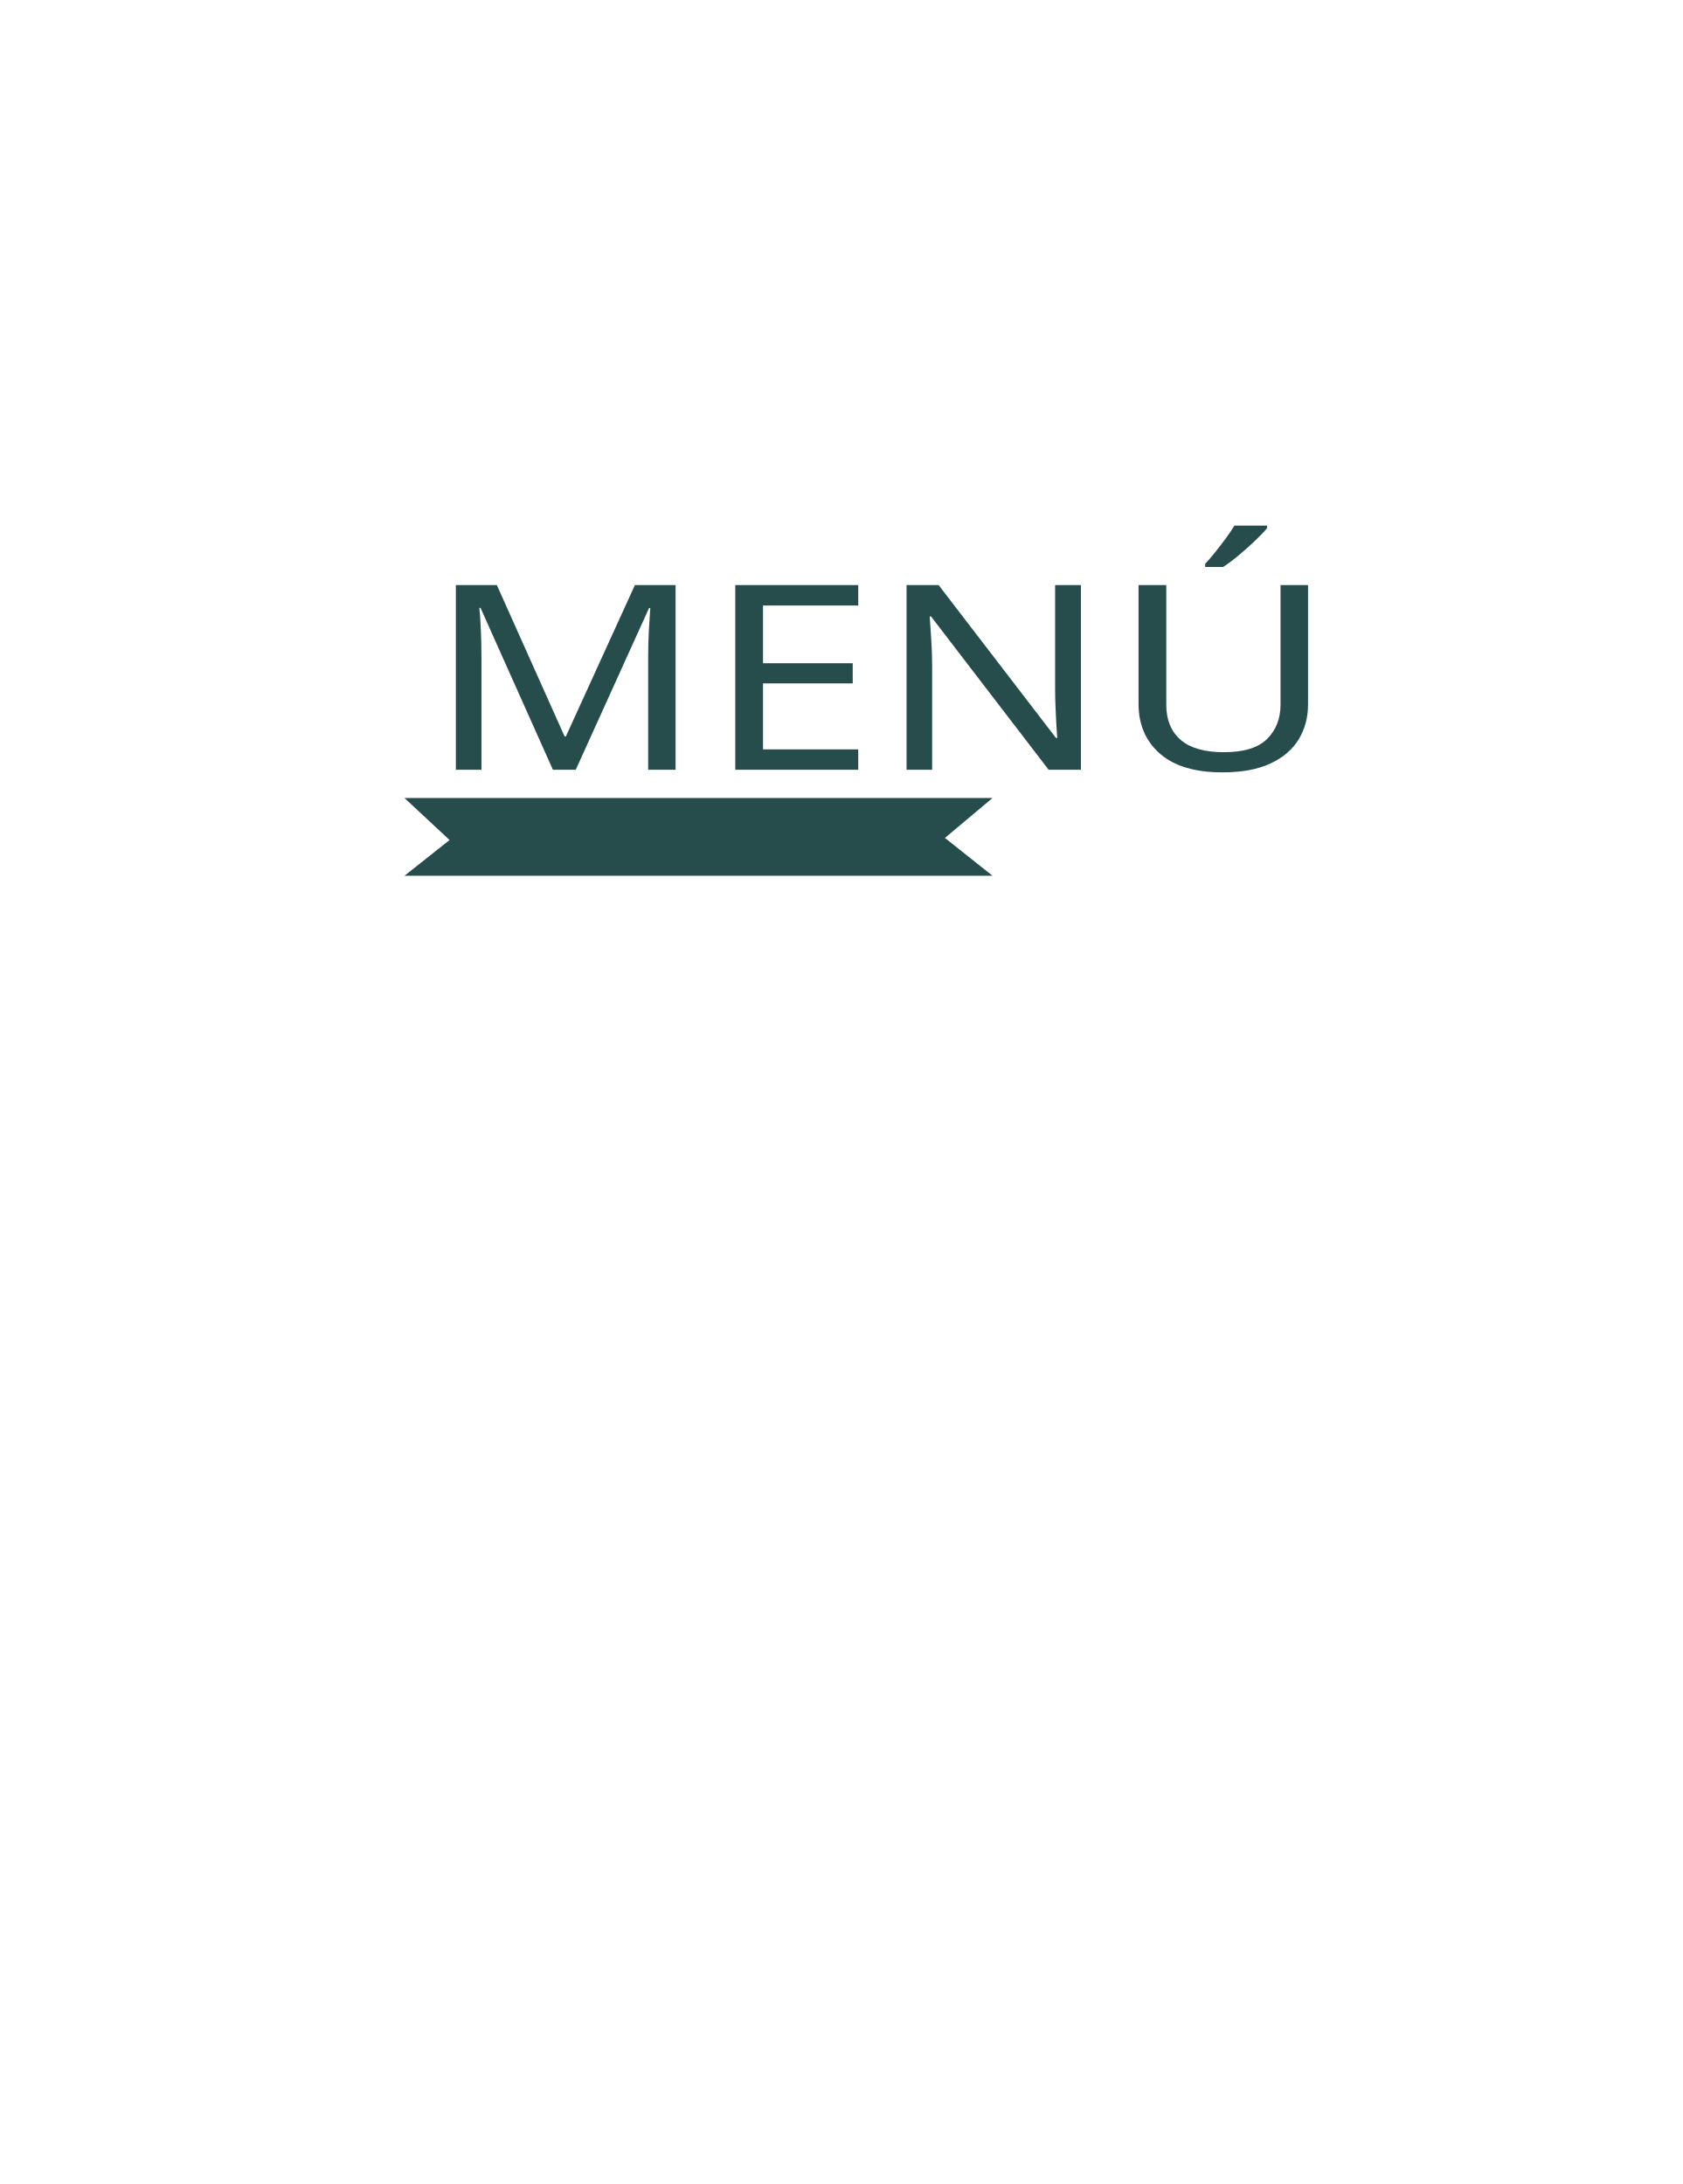
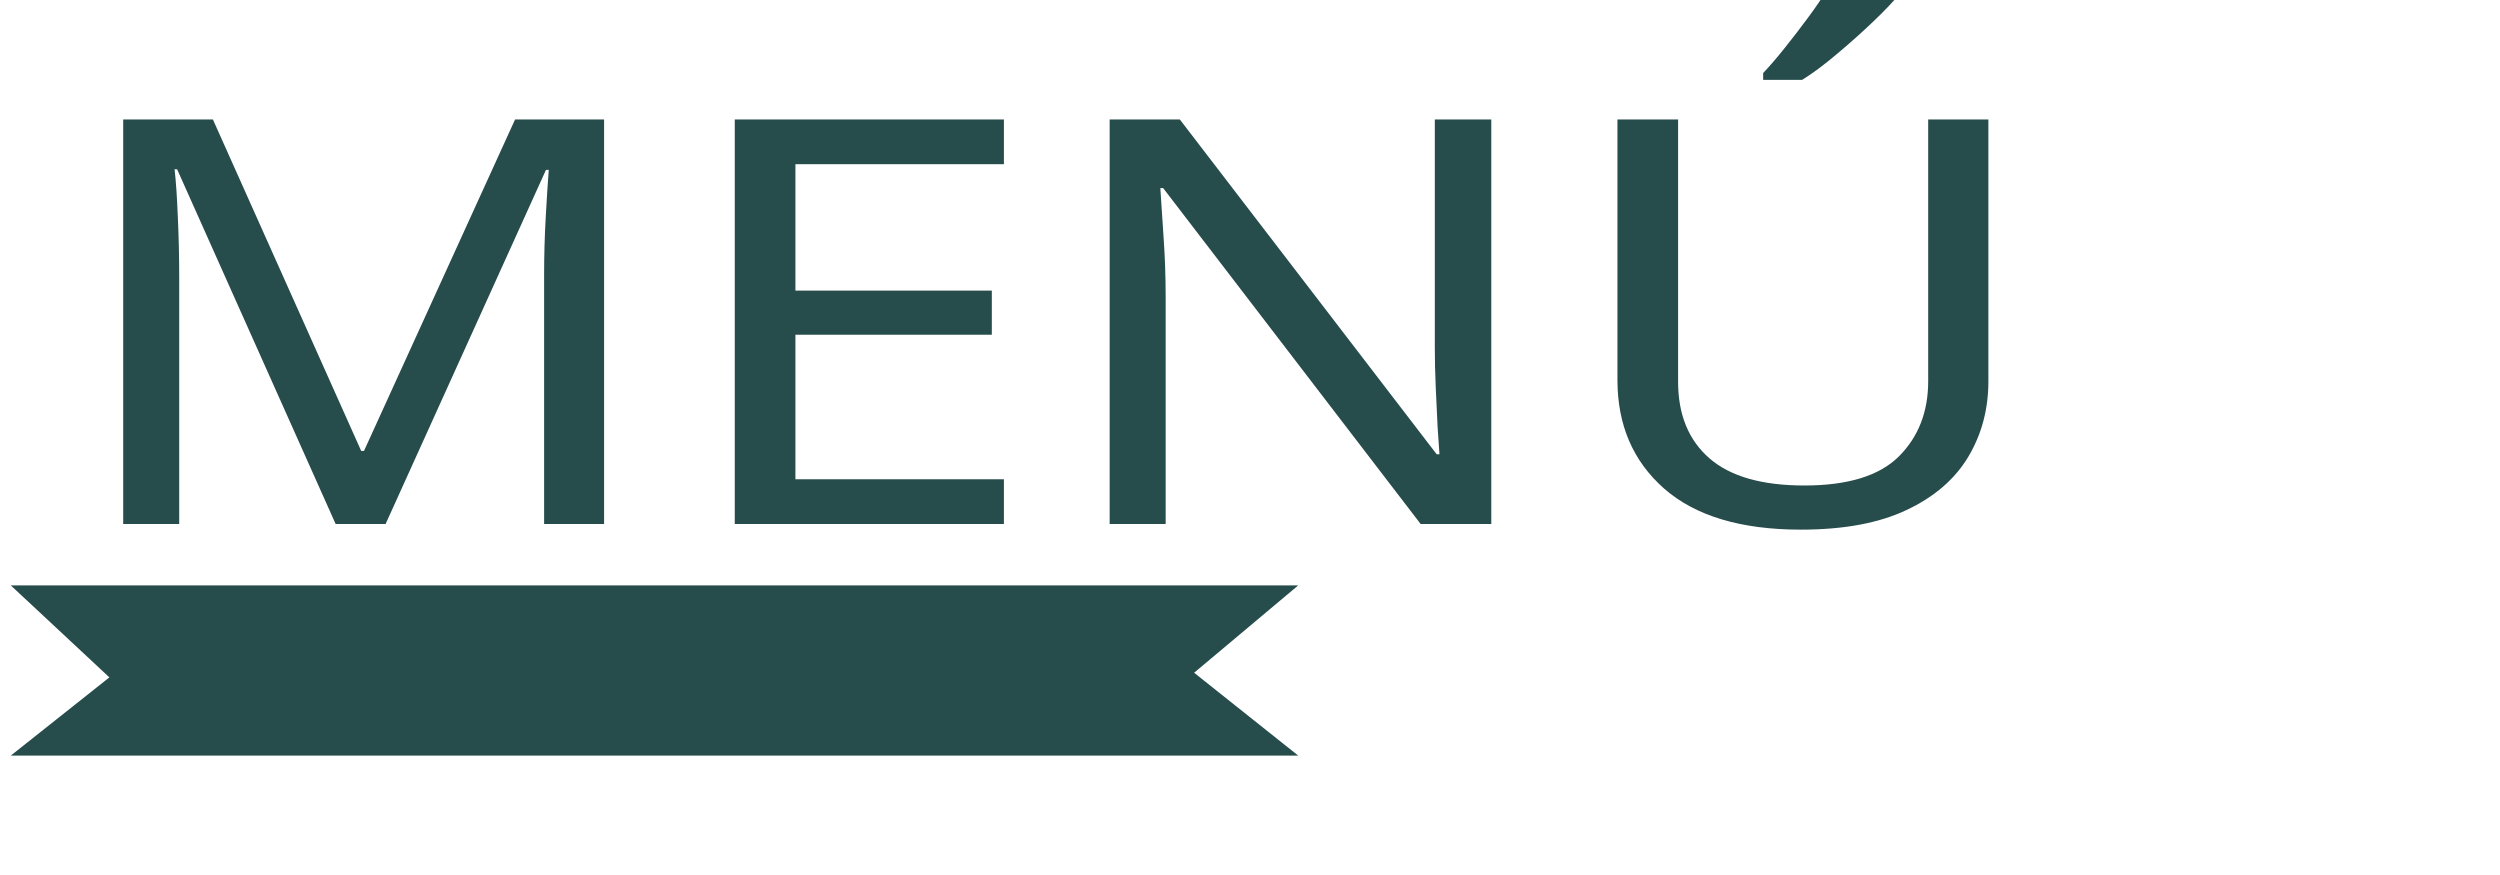
- <svg xmlns="http://www.w3.org/2000/svg" version="1.1" id="Capa_1" x="0px" y="0px" viewBox="0 0 294.8 382.68" style="enable-background:new 0 0 294.8 382.68;" xml:space="preserve">
-   <style type="text/css">
- 	.st0{fill:#274C4C;}
- 	.st1{font-family:'BerlinSansFBDemi-Bold';}
- 	.st2{font-size:45.329px;}
- </style>
-   <g>
-     <g>
-       <path class="st0" d="M173.86,153.45h-103c2.63-2.09,5.26-4.17,7.89-6.26c-2.63-2.45-5.26-4.91-7.89-7.36c34.33,0,68.66,0,103,0    c-2.78,2.33-5.55,4.66-8.33,6.99C168.31,149.03,171.08,151.24,173.86,153.45z" />
-       <text transform="matrix(1.1905 0 0 1 74.6284 134.8791)" class="st0 st1 st2">MENÚ</text>
+ <svg xmlns="http://www.w3.org/2000/svg" version="1.1" width="200" height="70" viewBox="0 0 200 70" xml:space="preserve">
+   <defs>
+ </defs>
+   <g transform="matrix(1 0 0 1 77.4 98.34)">
+     <g style="">
+       <g transform="matrix(1 0 0 1 -25.04 -44.7)">
+         <path style="stroke: none; stroke-width: 1; stroke-dasharray: none; stroke-linecap: butt; stroke-dashoffset: 0; stroke-linejoin: miter; stroke-miterlimit: 4; fill: rgb(39,76,76); fill-rule: nonzero; opacity: 1;" transform=" translate(-122.36, -146.64)" d="M 173.86 153.45 h -103 c 2.63 -2.09 5.26 -4.17 7.89 -6.26 c -2.63 -2.45 -5.26 -4.91 -7.89 -7.36 c 34.33 0 68.66 0 103 0 c -2.78 2.33 -5.55 4.66 -8.33 6.99 C 168.31 149.03 171.08 151.24 173.86 153.45 z" stroke-linecap="round" />
+       </g>
+       <g transform="matrix(1.19 0 0 1 20.86 -70.66)" style="">
+         <text xml:space="preserve" font-family="'BerlinSansFBDemi-Bold'" font-size="45.329" font-style="normal" font-weight="normal" style="stroke: none; stroke-width: 1; stroke-dasharray: none; stroke-linecap: butt; stroke-dashoffset: 0; stroke-linejoin: miter; stroke-miterlimit: 4; fill: rgb(39,76,76); fill-rule: nonzero; opacity: 1; white-space: pre;">
+           <tspan x="-78.68" y="14.24">MENÚ</tspan>
+         </text>
+       </g>
    </g>
  </g>
</svg>
